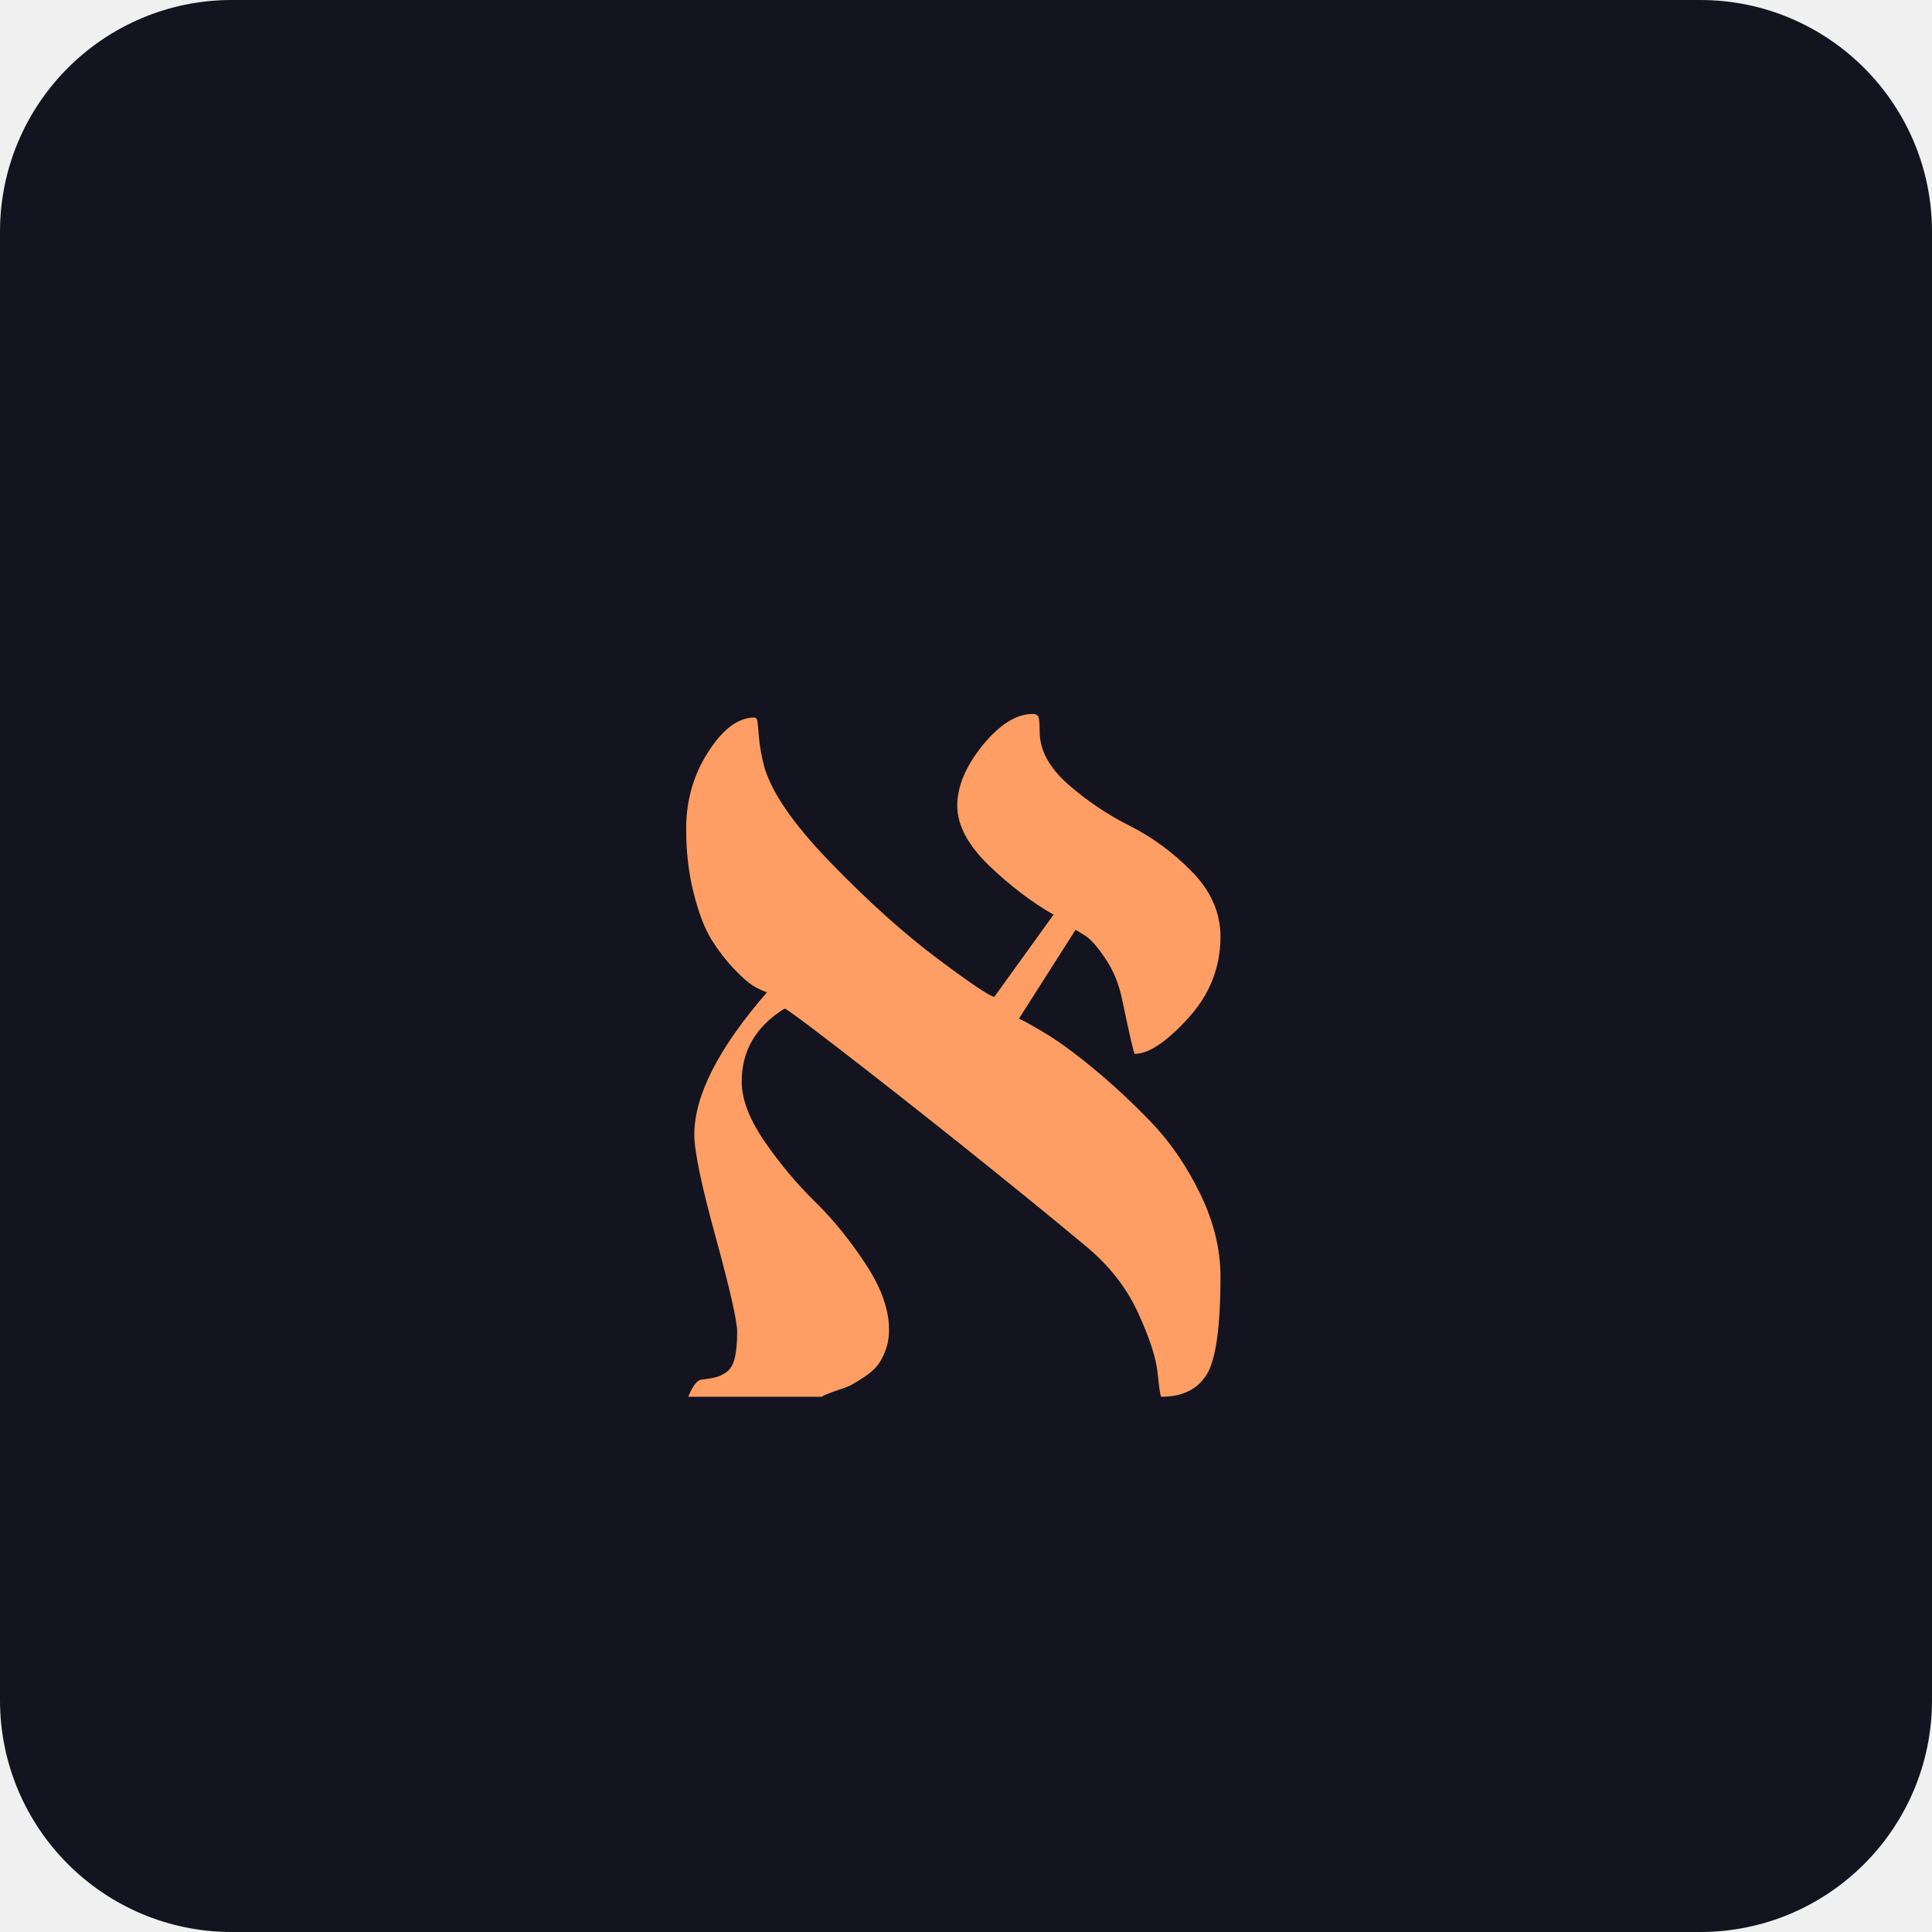
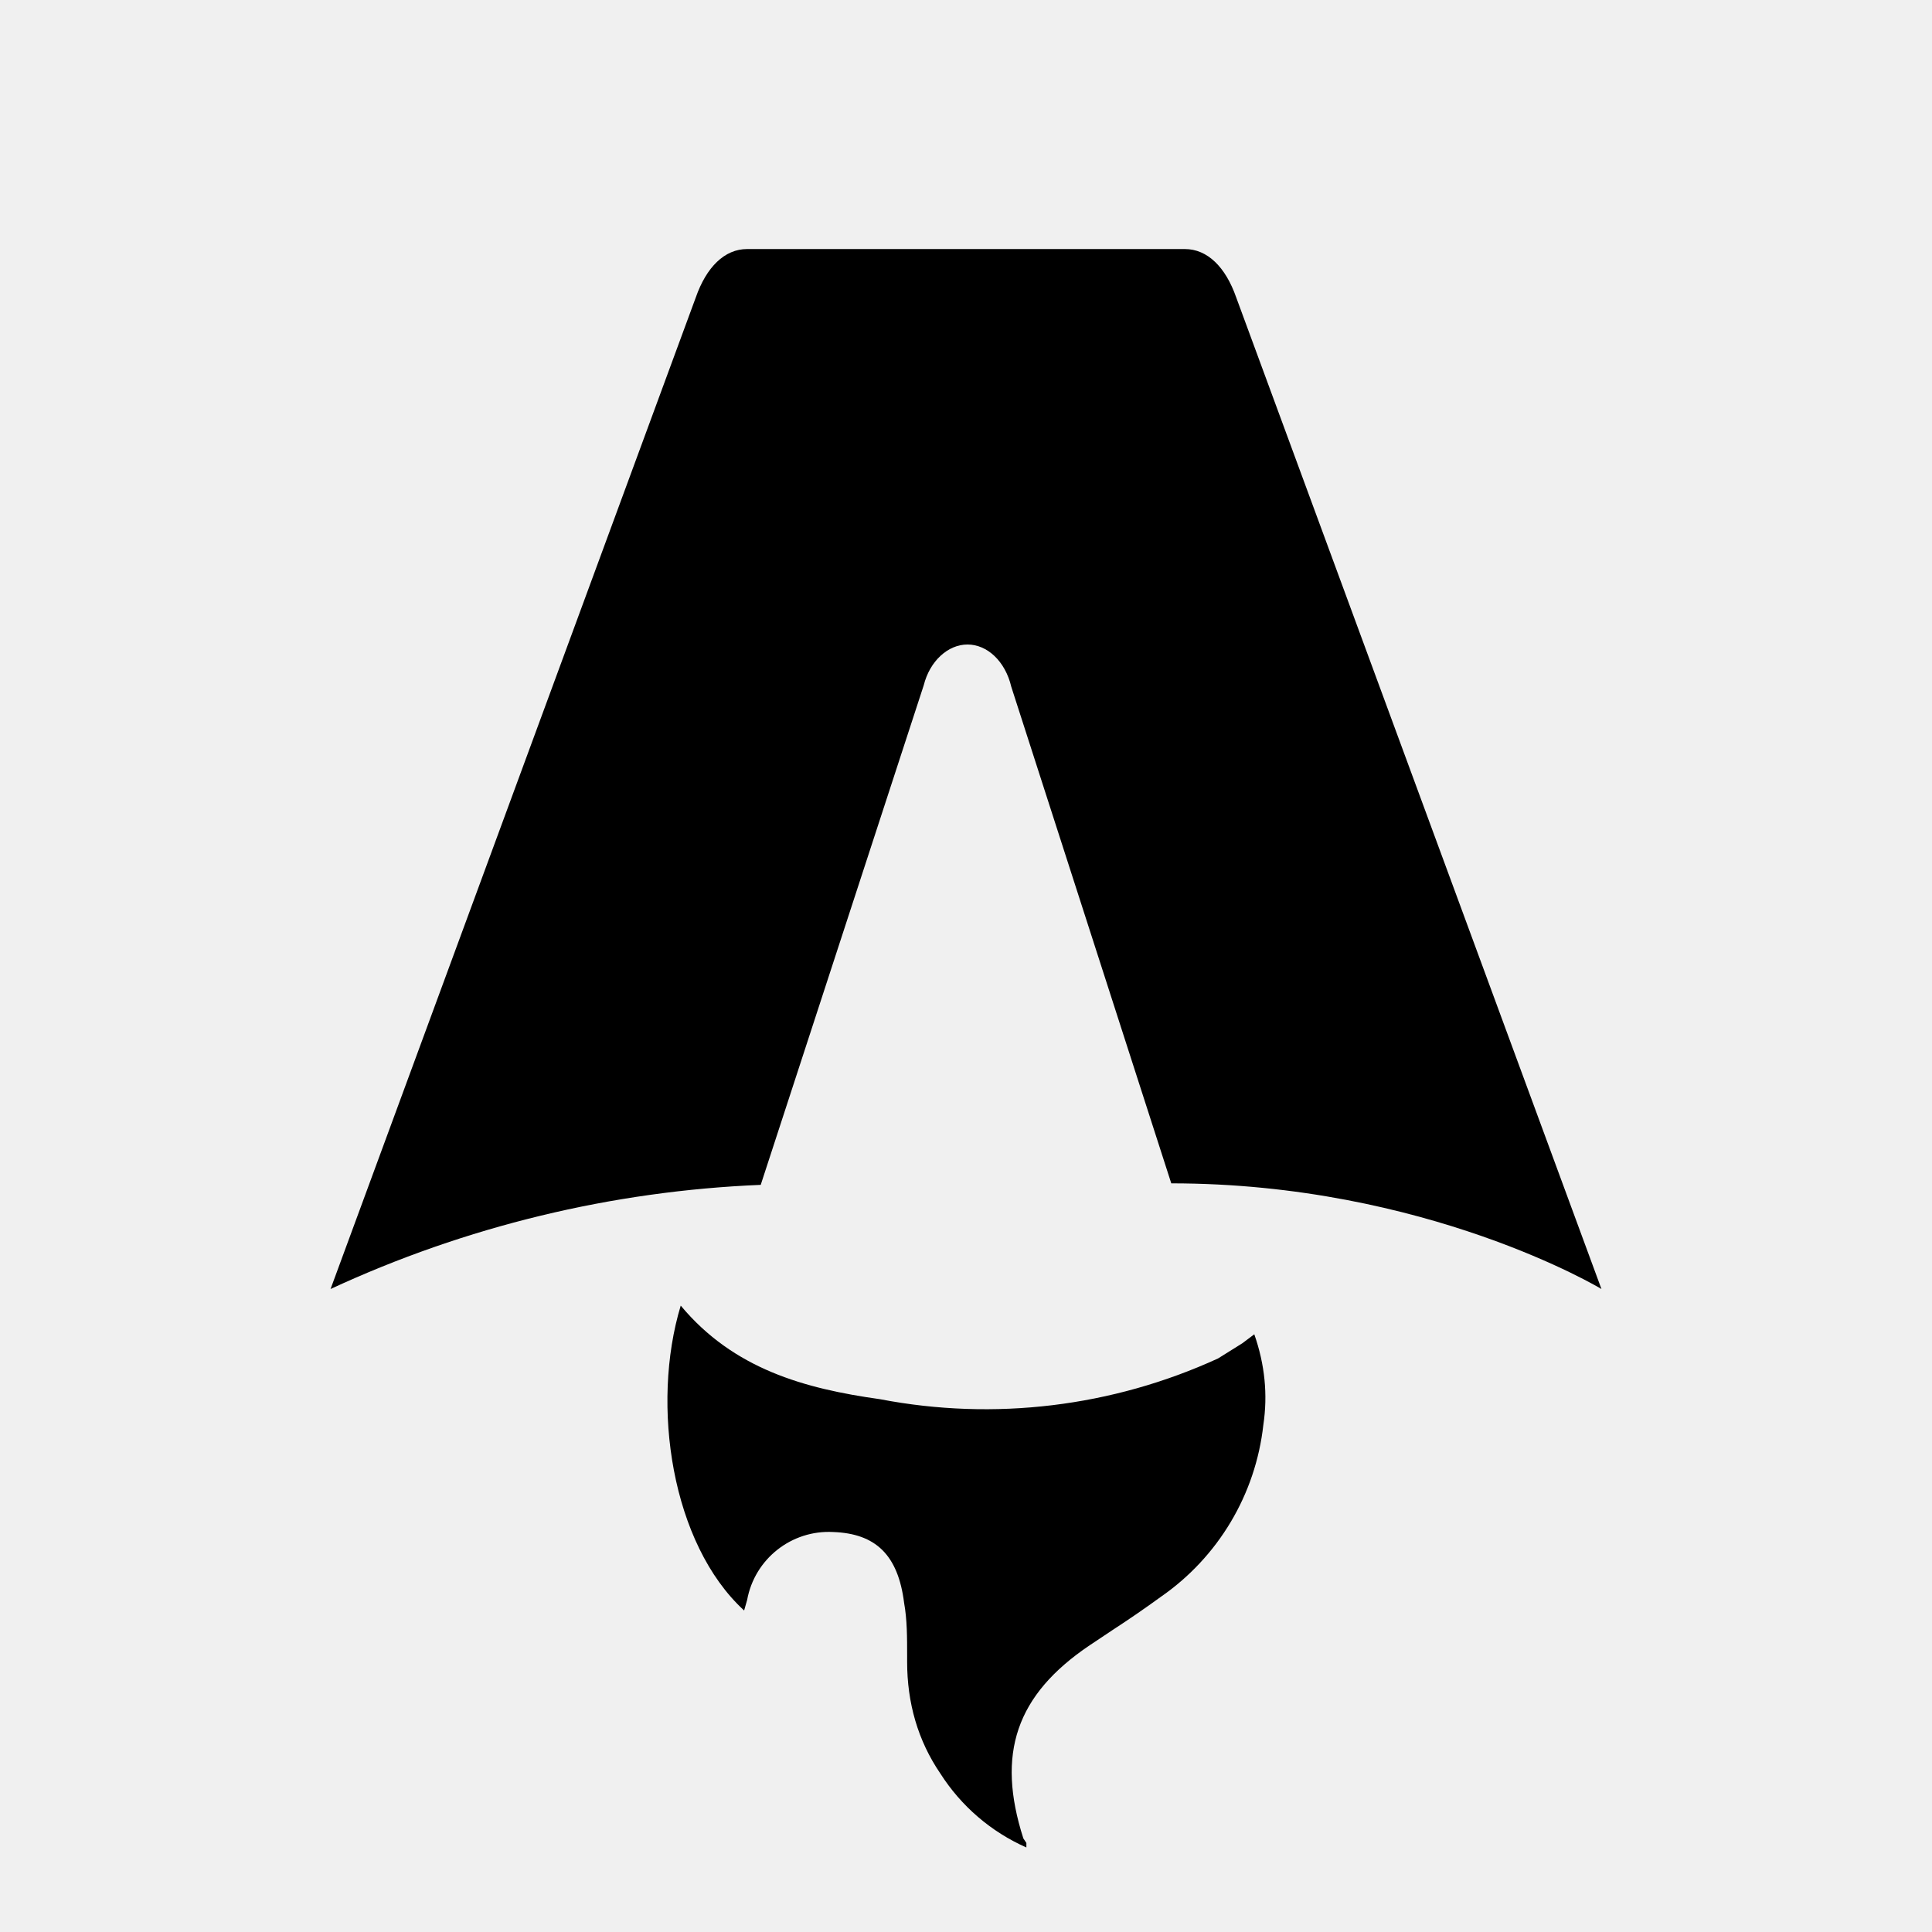
- <svg xmlns="http://www.w3.org/2000/svg" viewBox="0 0 100 100">
-   <rect width="100" height="100" rx="12" fill="#13141f" />
-   <text x="50" y="72" font-size="60" text-anchor="middle" fill="#ff9e64" font-family="serif">א</text>
+ <svg xmlns="http://www.w3.org/2000/svg" fill="none" viewBox="0 0 128 128">
+   <path d="M50.4 78.5a75.1 75.1 0 0 0-28.5 6.9l24.2-65.7c.7-2 1.9-3.2 3.4-3.2h29c1.5 0 2.7 1.2 3.4 3.2l24.2 65.7s-11.6-7-28.5-7L67 45.5c-.4-1.7-1.6-2.8-2.9-2.8-1.3 0-2.5 1.1-2.9 2.7L50.4 78.5Zm-1.1 28.2Zm-4.2-20.2c-2 6.6-.6 15.8 4.2 20.2a17.5 17.5 0 0 1 .2-.7 5.5 5.5 0 0 1 5.7-4.5c2.8.1 4.3 1.5 4.7 4.7.2 1.1.2 2.3.2 3.5v.4c0 2.7.7 5.2 2.2 7.4a13 13 0 0 0 5.7 4.9v-.3l-.2-.3c-1.8-5.6-.5-9.5 4.4-12.8l1.5-1a73 73 0 0 0 3.2-2.2 16 16 0 0 0 6.8-11.4c.3-2 .1-4-.6-6l-.8.6-1.6 1a37 37 0 0 1-22.4 2.7c-5-.7-9.7-2-13.2-6.2Z" />
+   <style>
+         path { fill: #000; }
+         @media (prefers-color-scheme: dark) {
+             path { fill: #FFF; }
+         }
+     </style>
</svg>
